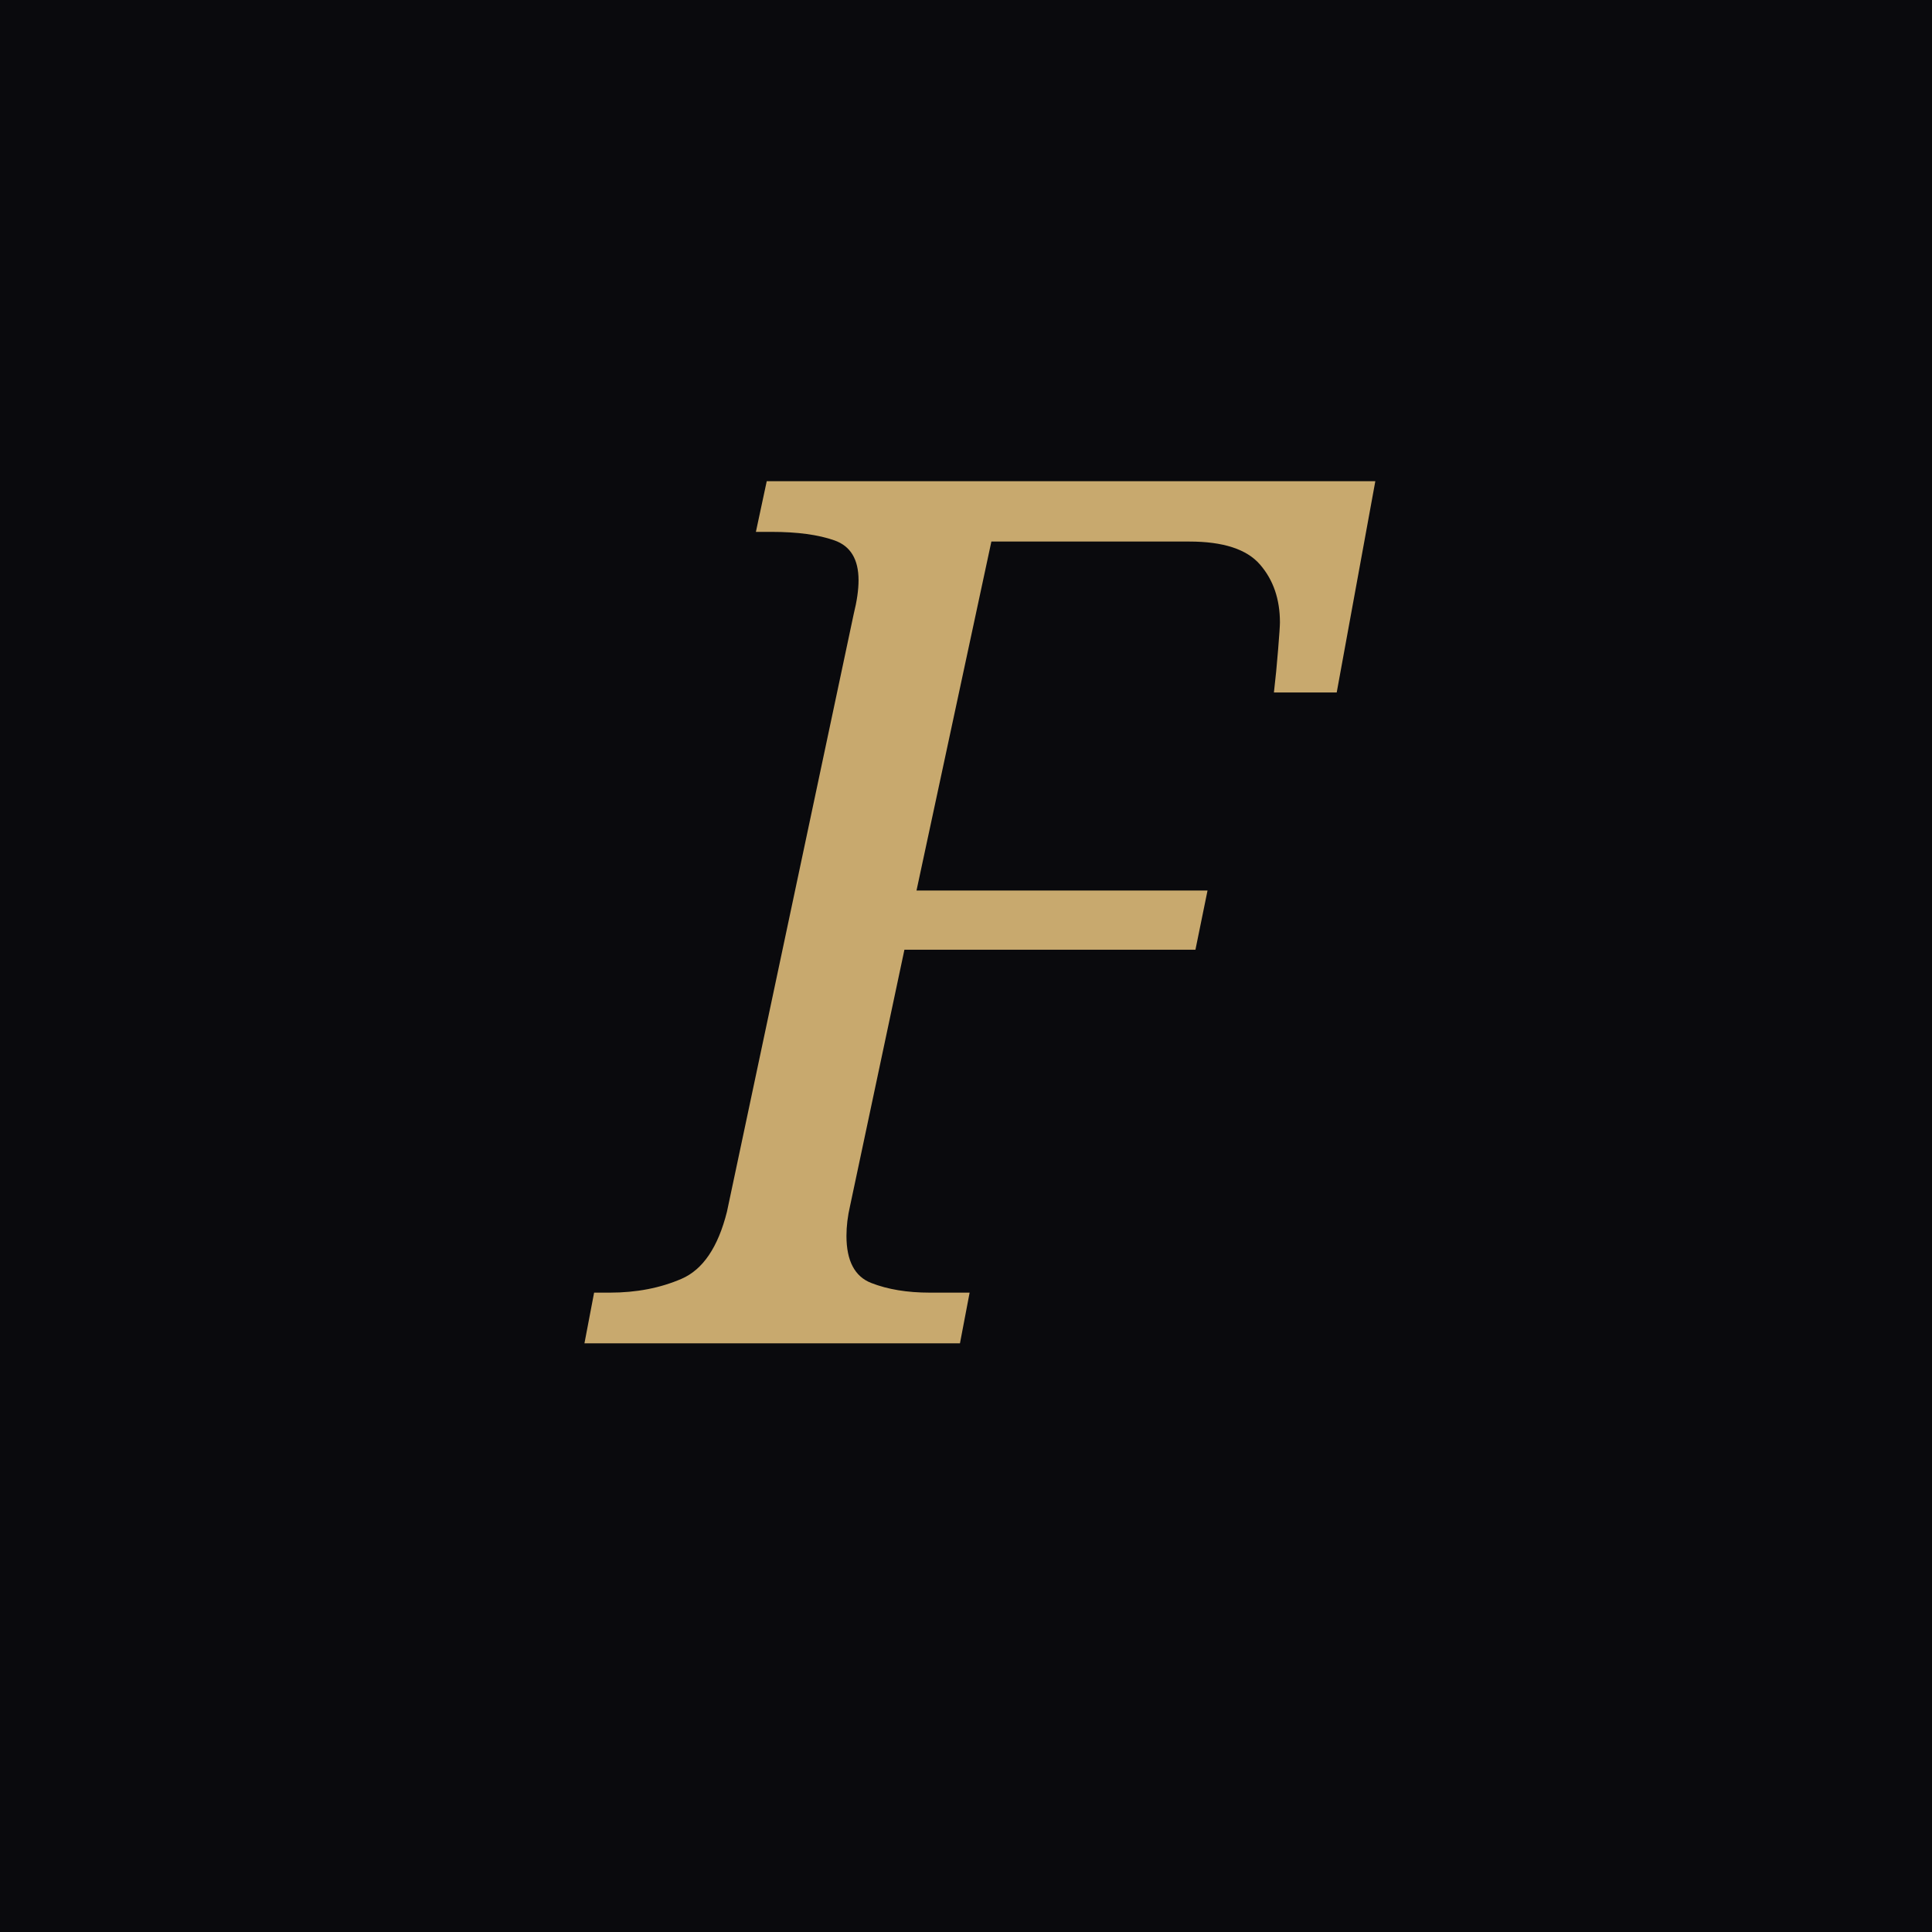
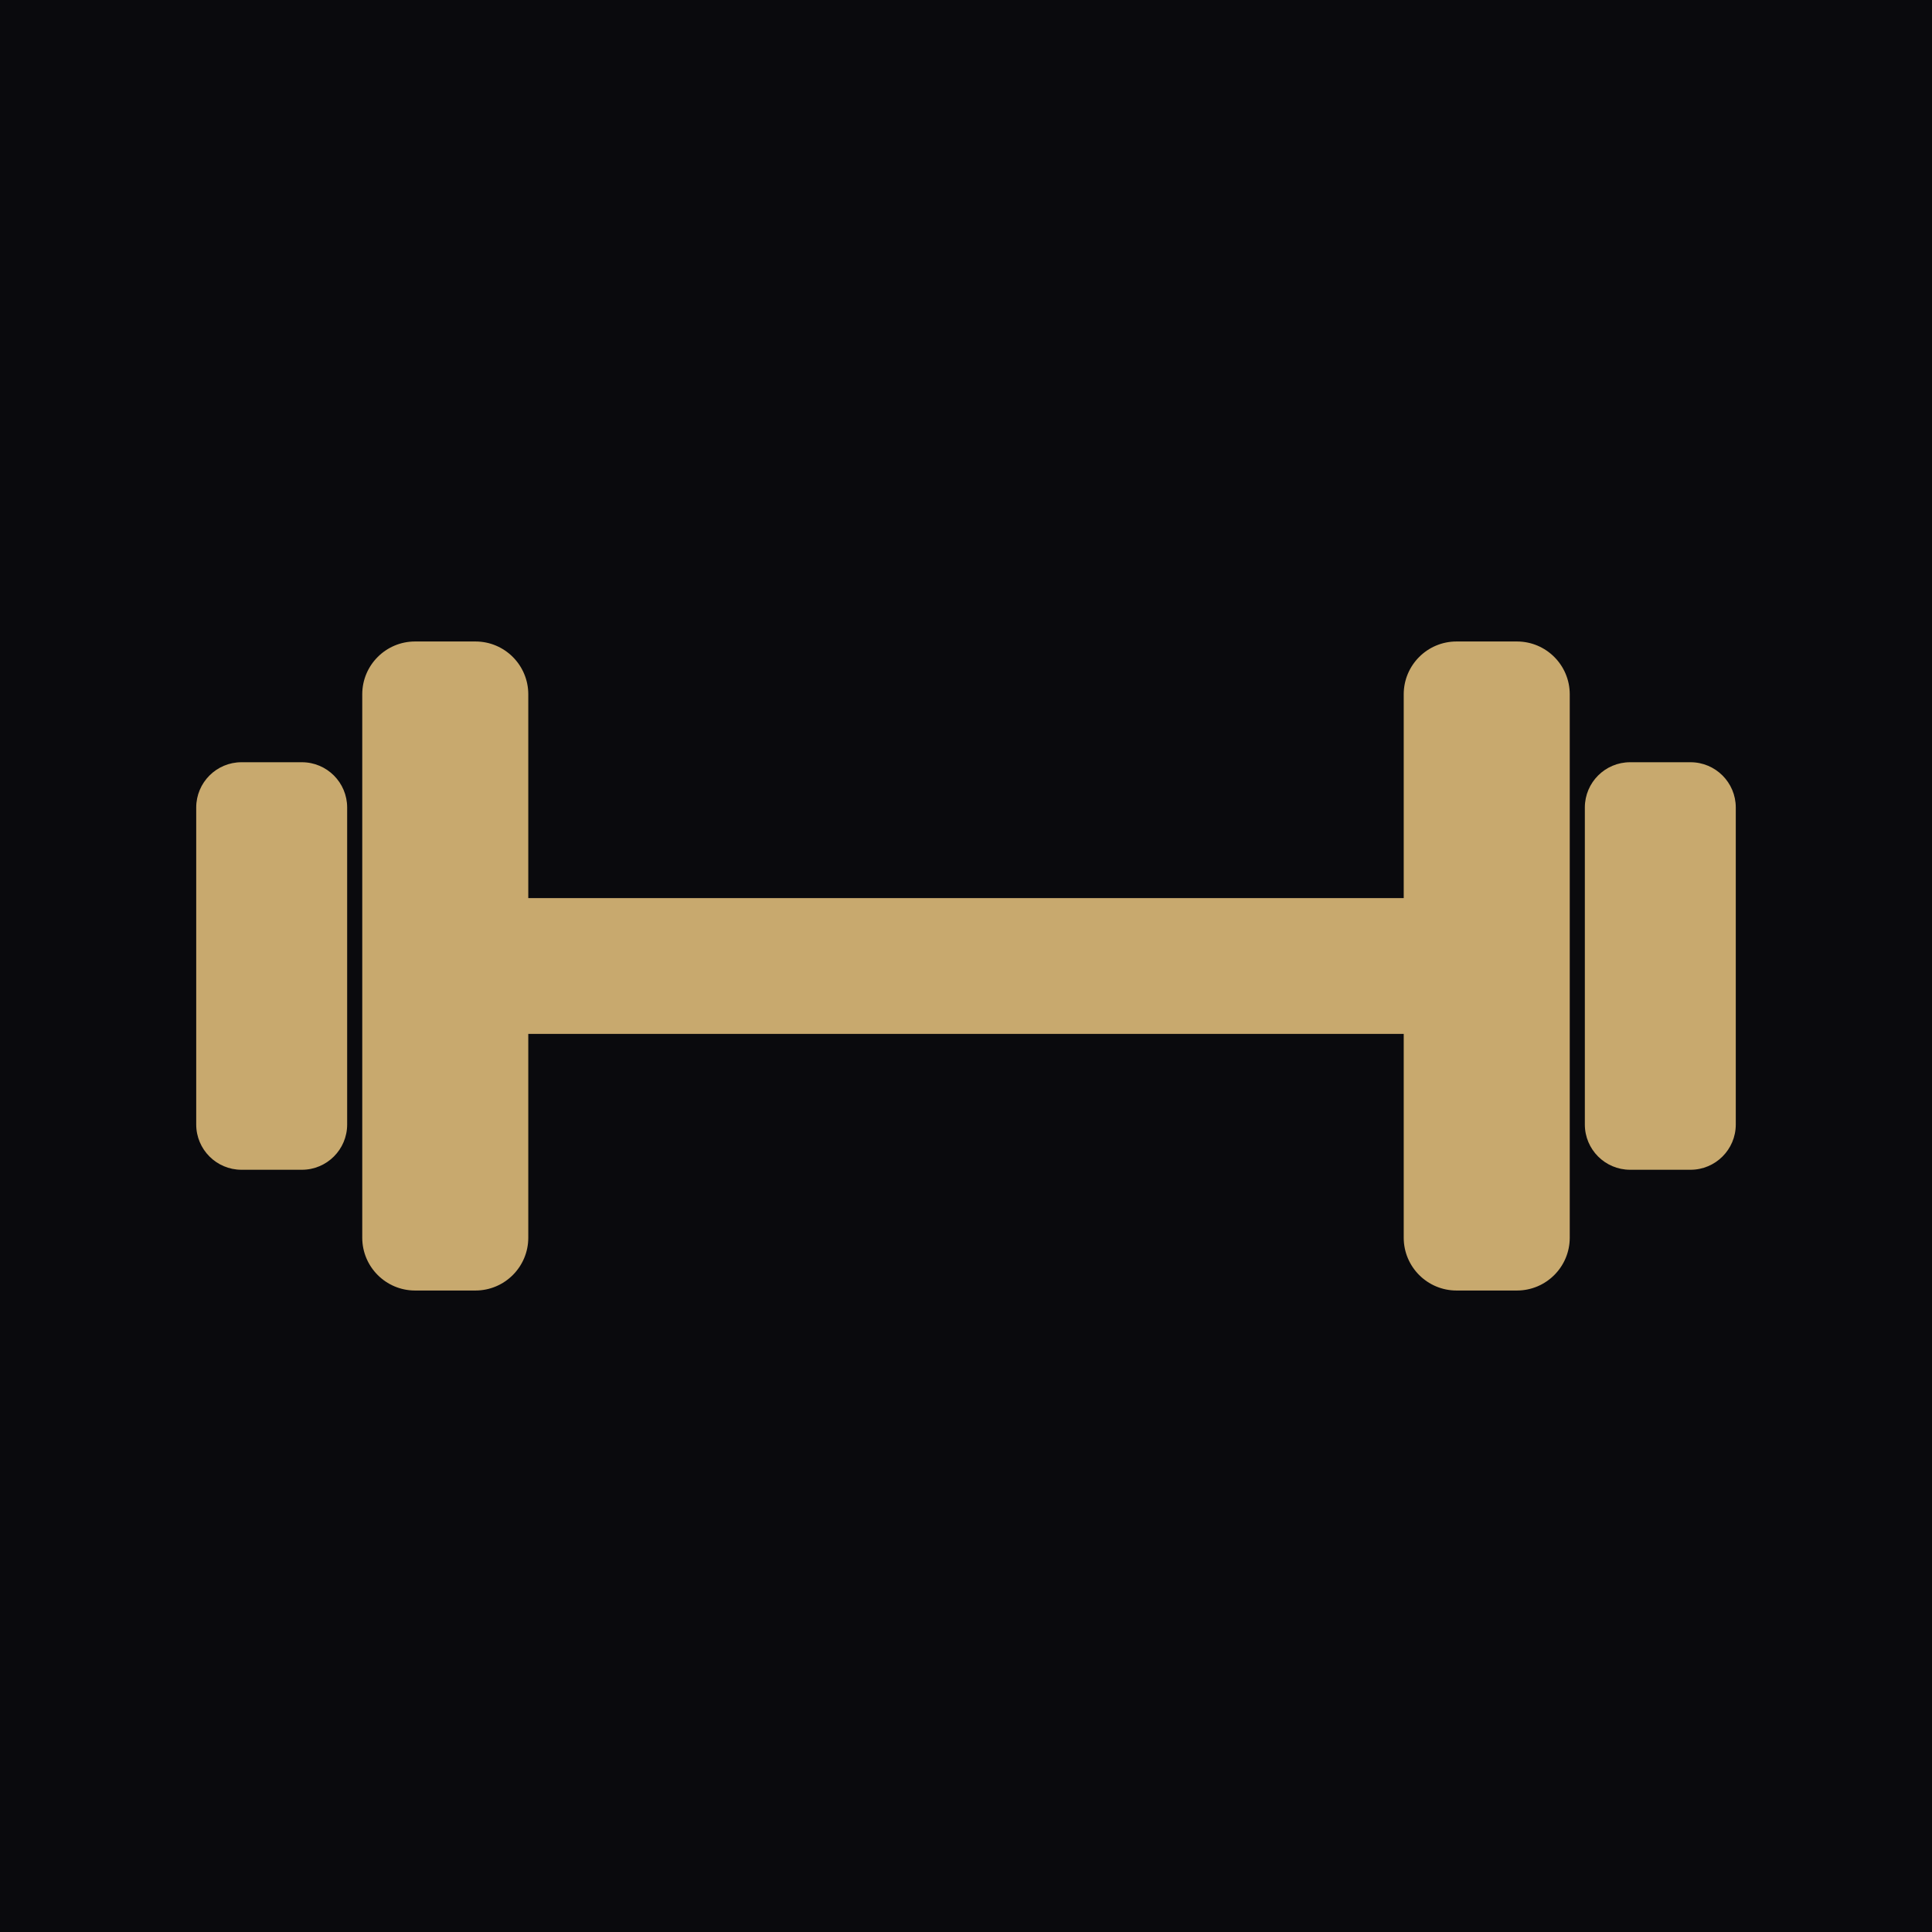
<svg xmlns="http://www.w3.org/2000/svg" viewBox="0 0 512 512">
  <rect width="512" height="512" fill="#0A0A0D" />
-   <text x="256" y="356" text-anchor="middle" font-family="Georgia,serif" font-size="320" font-style="italic" fill="#C8A96E">F</text>
+   <g fill="#C8A96E">
+     <rect x="130" y="238" width="252" height="36" rx="8" />
+     <rect x="96" y="170" width="44" height="172" rx="14" />
+     <rect x="372" y="170" width="44" height="172" rx="14" />
+     <rect x="52" y="202" width="40" height="108" rx="12" />
+     <rect x="420" y="202" width="40" height="108" rx="12" />
+   </g>
</svg>
